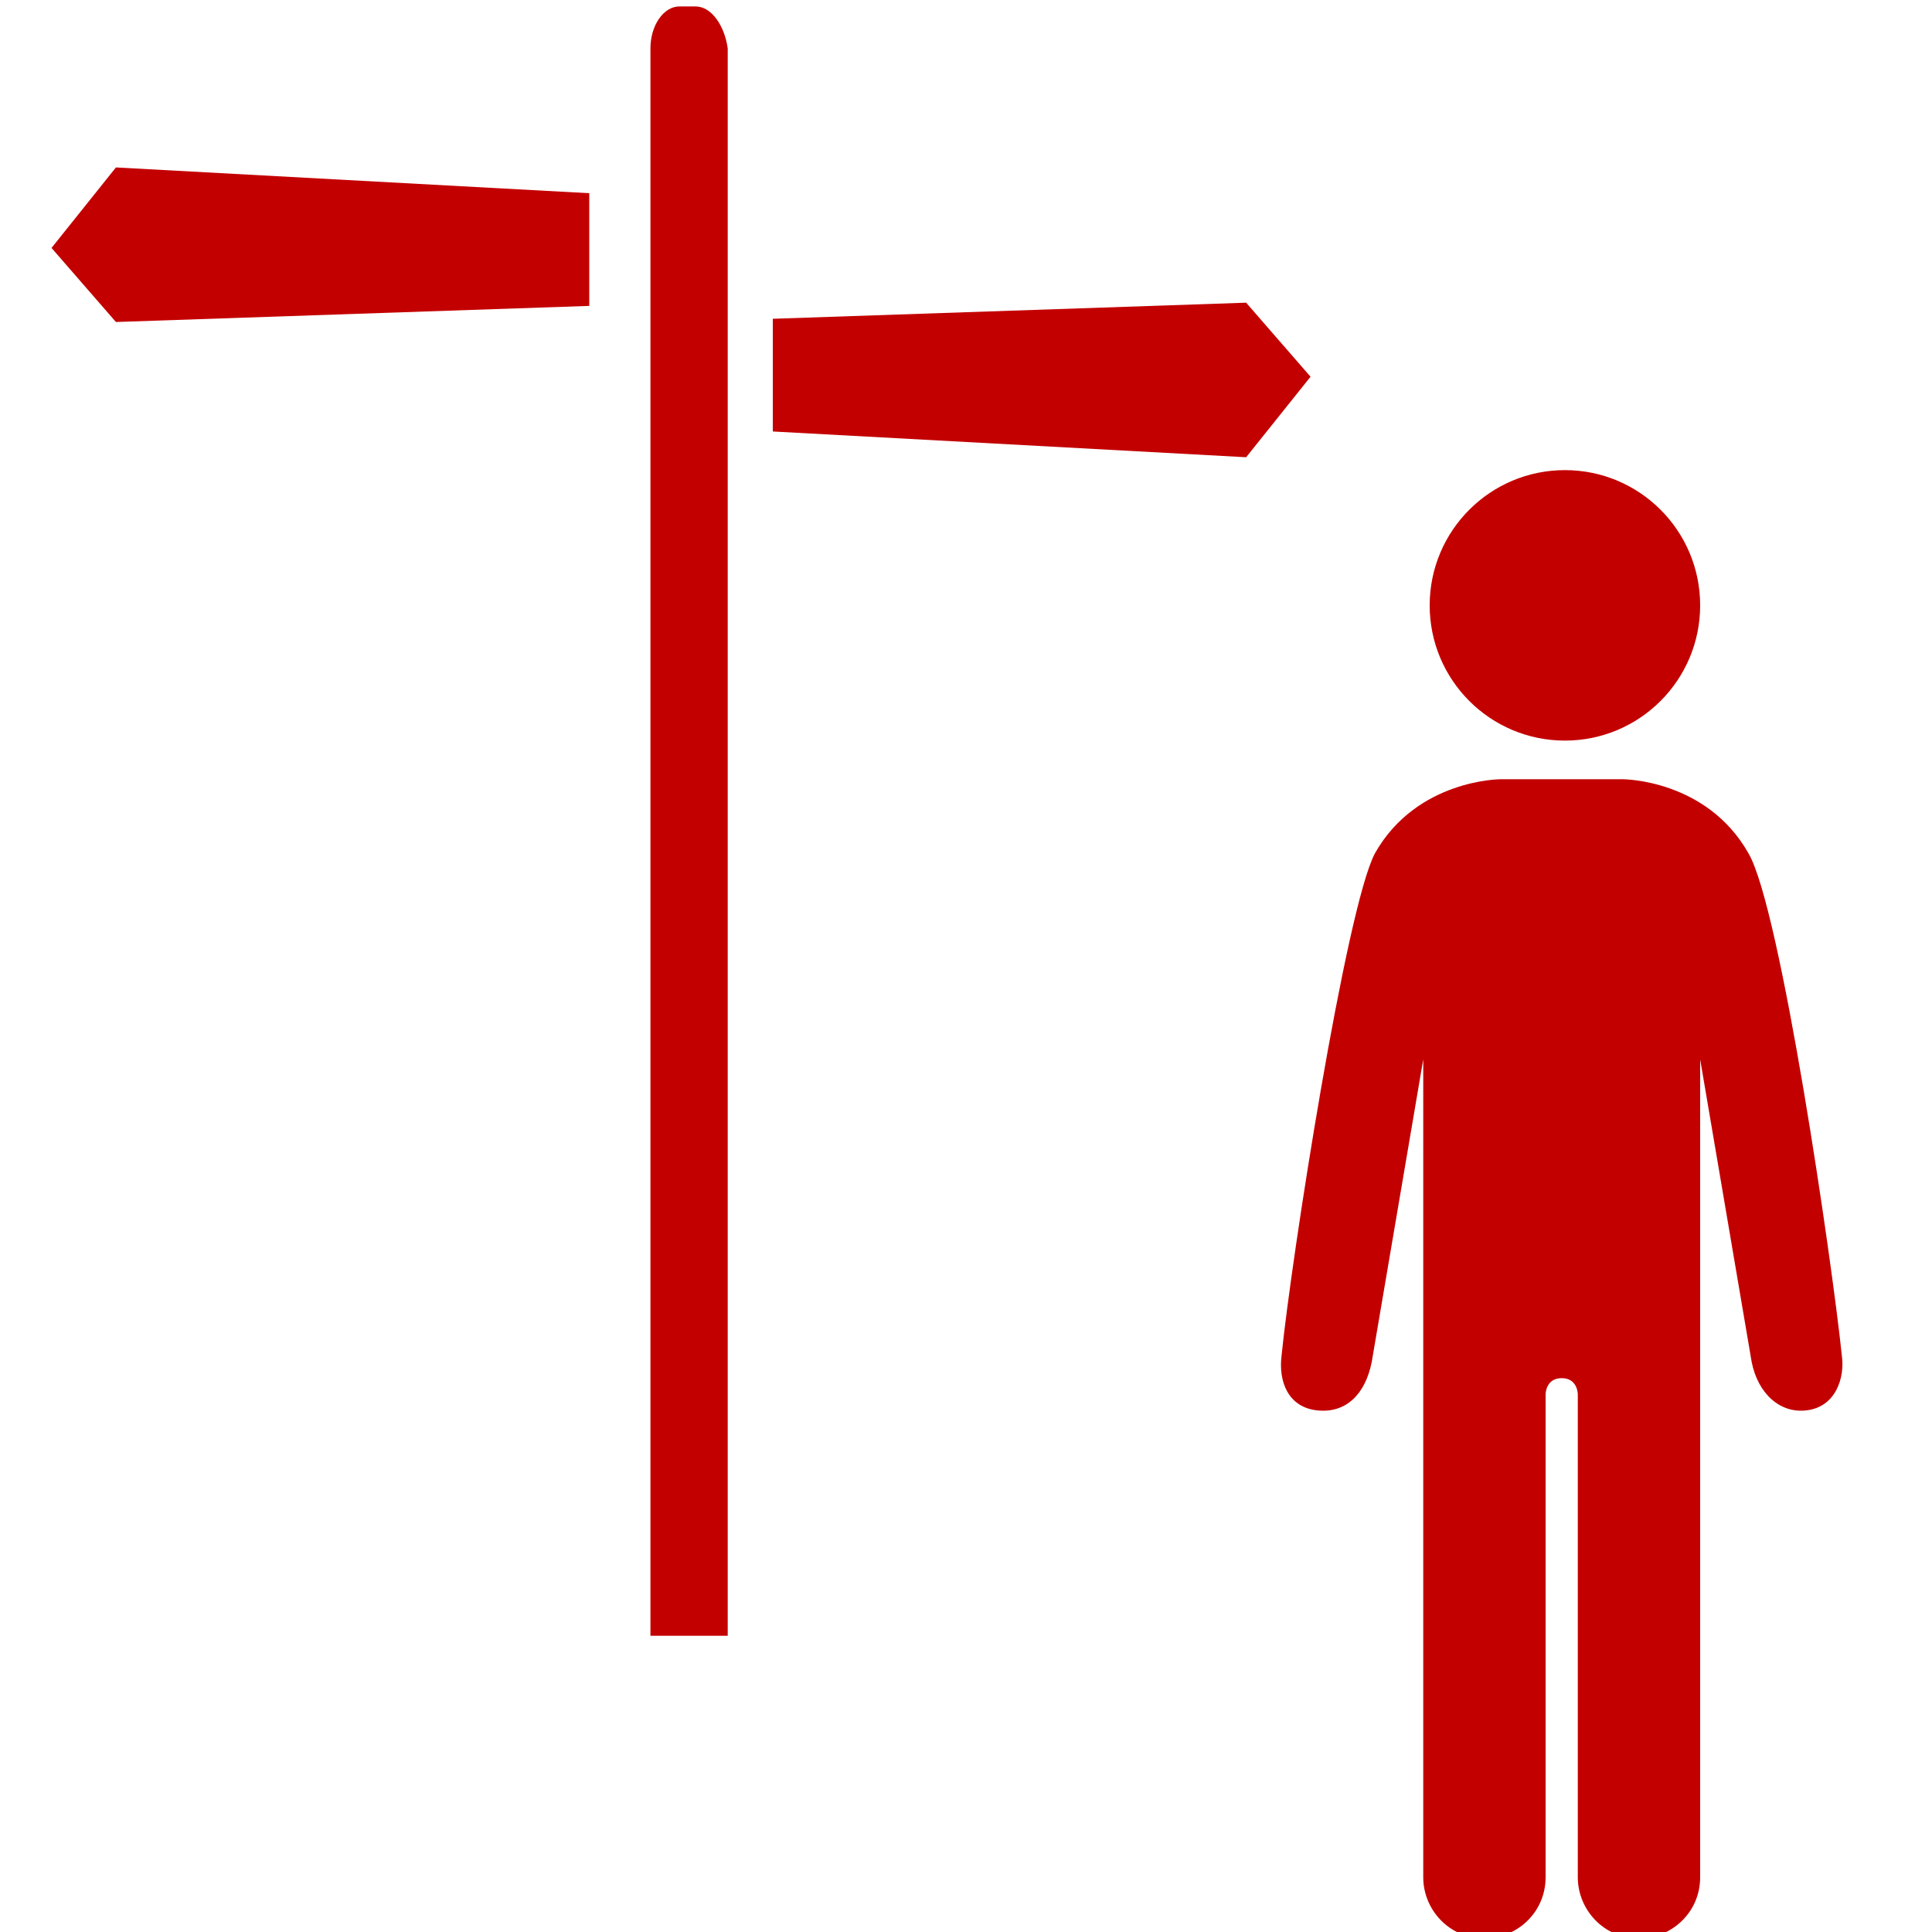
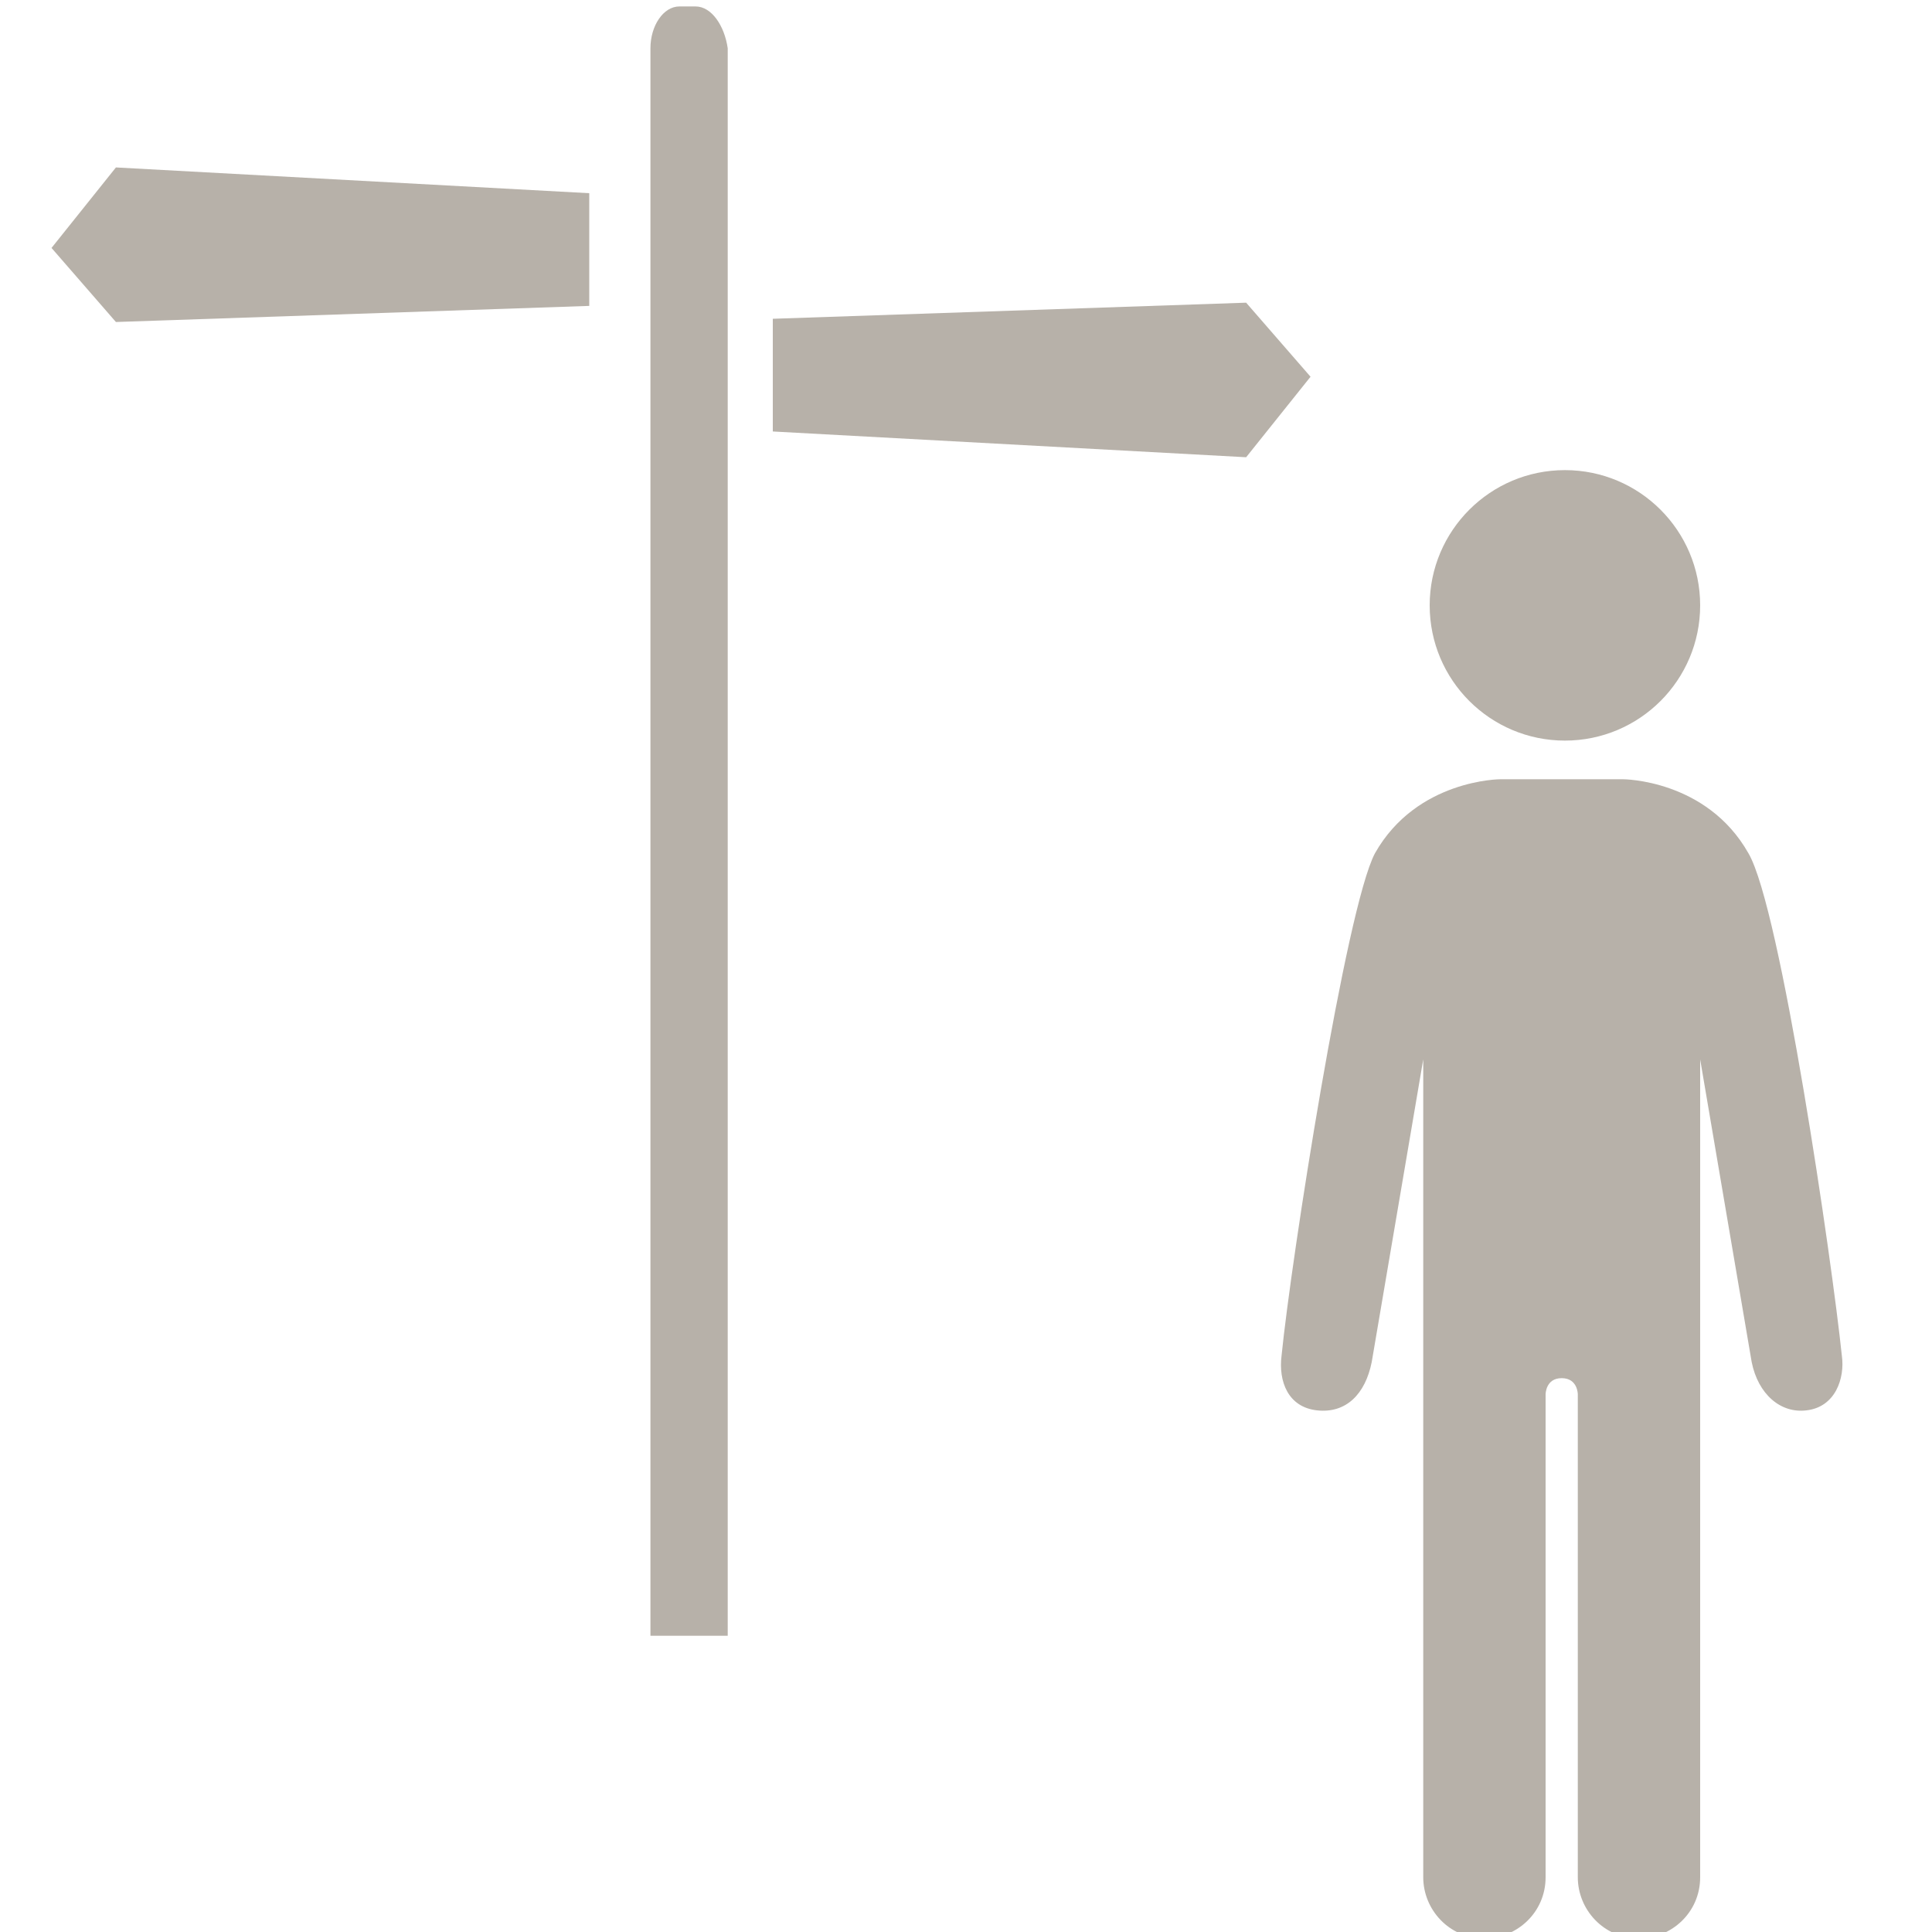
<svg xmlns="http://www.w3.org/2000/svg" version="1.1" id="Layer_1" x="0px" y="0px" width="60px" height="60px" viewBox="0 0 60 60" enable-background="new 0 0 60 60" xml:space="preserve">
  <g>
    <g>
-       <polygon fill="#C30000" points="3.6,5.2 18.3,6 18.3,9.5 3.6,10 1.6,7.7   " />
-       <polygon fill="#C30000" points="38.7,14.2 24,13.4 24,9.9 38.7,9.4 40.7,11.7   " />
-       <path fill="#C30000" d="M21.6,0.2h-0.5c-0.5,0-0.9,0.6-0.9,1.3v1.2V3v2.3v1.3v44.2h2.4V6.6V5.3V3V2.7V1.5    C22.5,0.8,22.1,0.2,21.6,0.2z" />
+       <polygon fill="#B7B1A9" points="3.6,5.2 18.3,6 18.3,9.5 3.6,10 1.6,7.7   " />
+       <polygon fill="#B7B1A9" points="38.7,14.2 24,13.4 24,9.9 38.7,9.4 40.7,11.7   " />
+       <path fill="#B7B1A9" d="M21.6,0.2h-0.5c-0.5,0-0.9,0.6-0.9,1.3v1.2V3v2.3v1.3v44.2h2.4V6.6V5.3V3V2.7V1.5    C22.5,0.8,22.1,0.2,21.6,0.2z" />
    </g>
    <g>
-       <circle fill="#C30000" cx="48.6" cy="18.8" r="4.2" />
-       <path fill="#C30000" d="M57.2,42.1c-0.3-2.9-1.9-13.9-2.9-15.6c-1.3-2.3-3.9-2.3-3.9-2.3h-0.8h-1.1h-1.1h-0.8c0,0-2.6,0-3.9,2.3    c-0.9,1.7-2.6,12.6-2.9,15.6c-0.1,0.8,0.2,1.6,1.1,1.7c0.9,0.1,1.5-0.5,1.7-1.5c0.1-0.6,1.6-9.4,1.6-9.4v10.4l0,0v15    c0,1,0.8,1.9,1.9,1.9c1,0,1.9-0.8,1.9-1.9v-15l0,0l0,0c0,0,0-0.5,0.5-0.5s0.5,0.5,0.5,0.5l0,0l0,0v15c0,1,0.8,1.9,1.9,1.9    c1,0,1.9-0.8,1.9-1.9v-15l0,0V32.9c0,0,1.5,8.8,1.6,9.4c0.2,1,0.9,1.6,1.7,1.5C57,43.7,57.3,42.8,57.2,42.1z" />
+       <circle fill="#B7B1A9" cx="48.6" cy="18.8" r="4.2" />
+       <path fill="#B7B1A9" d="M57.2,42.1c-0.3-2.9-1.9-13.9-2.9-15.6c-1.3-2.3-3.9-2.3-3.9-2.3h-0.8h-1.1h-1.1h-0.8c0,0-2.6,0-3.9,2.3    c-0.9,1.7-2.6,12.6-2.9,15.6c-0.1,0.8,0.2,1.6,1.1,1.7c0.9,0.1,1.5-0.5,1.7-1.5c0.1-0.6,1.6-9.4,1.6-9.4v10.4l0,0v15    c0,1,0.8,1.9,1.9,1.9c1,0,1.9-0.8,1.9-1.9v-15l0,0l0,0c0,0,0-0.5,0.5-0.5s0.5,0.5,0.5,0.5l0,0l0,0v15c0,1,0.8,1.9,1.9,1.9    c1,0,1.9-0.8,1.9-1.9v-15l0,0V32.9c0,0,1.5,8.8,1.6,9.4c0.2,1,0.9,1.6,1.7,1.5C57,43.7,57.3,42.8,57.2,42.1z" />
    </g>
  </g>
</svg>
